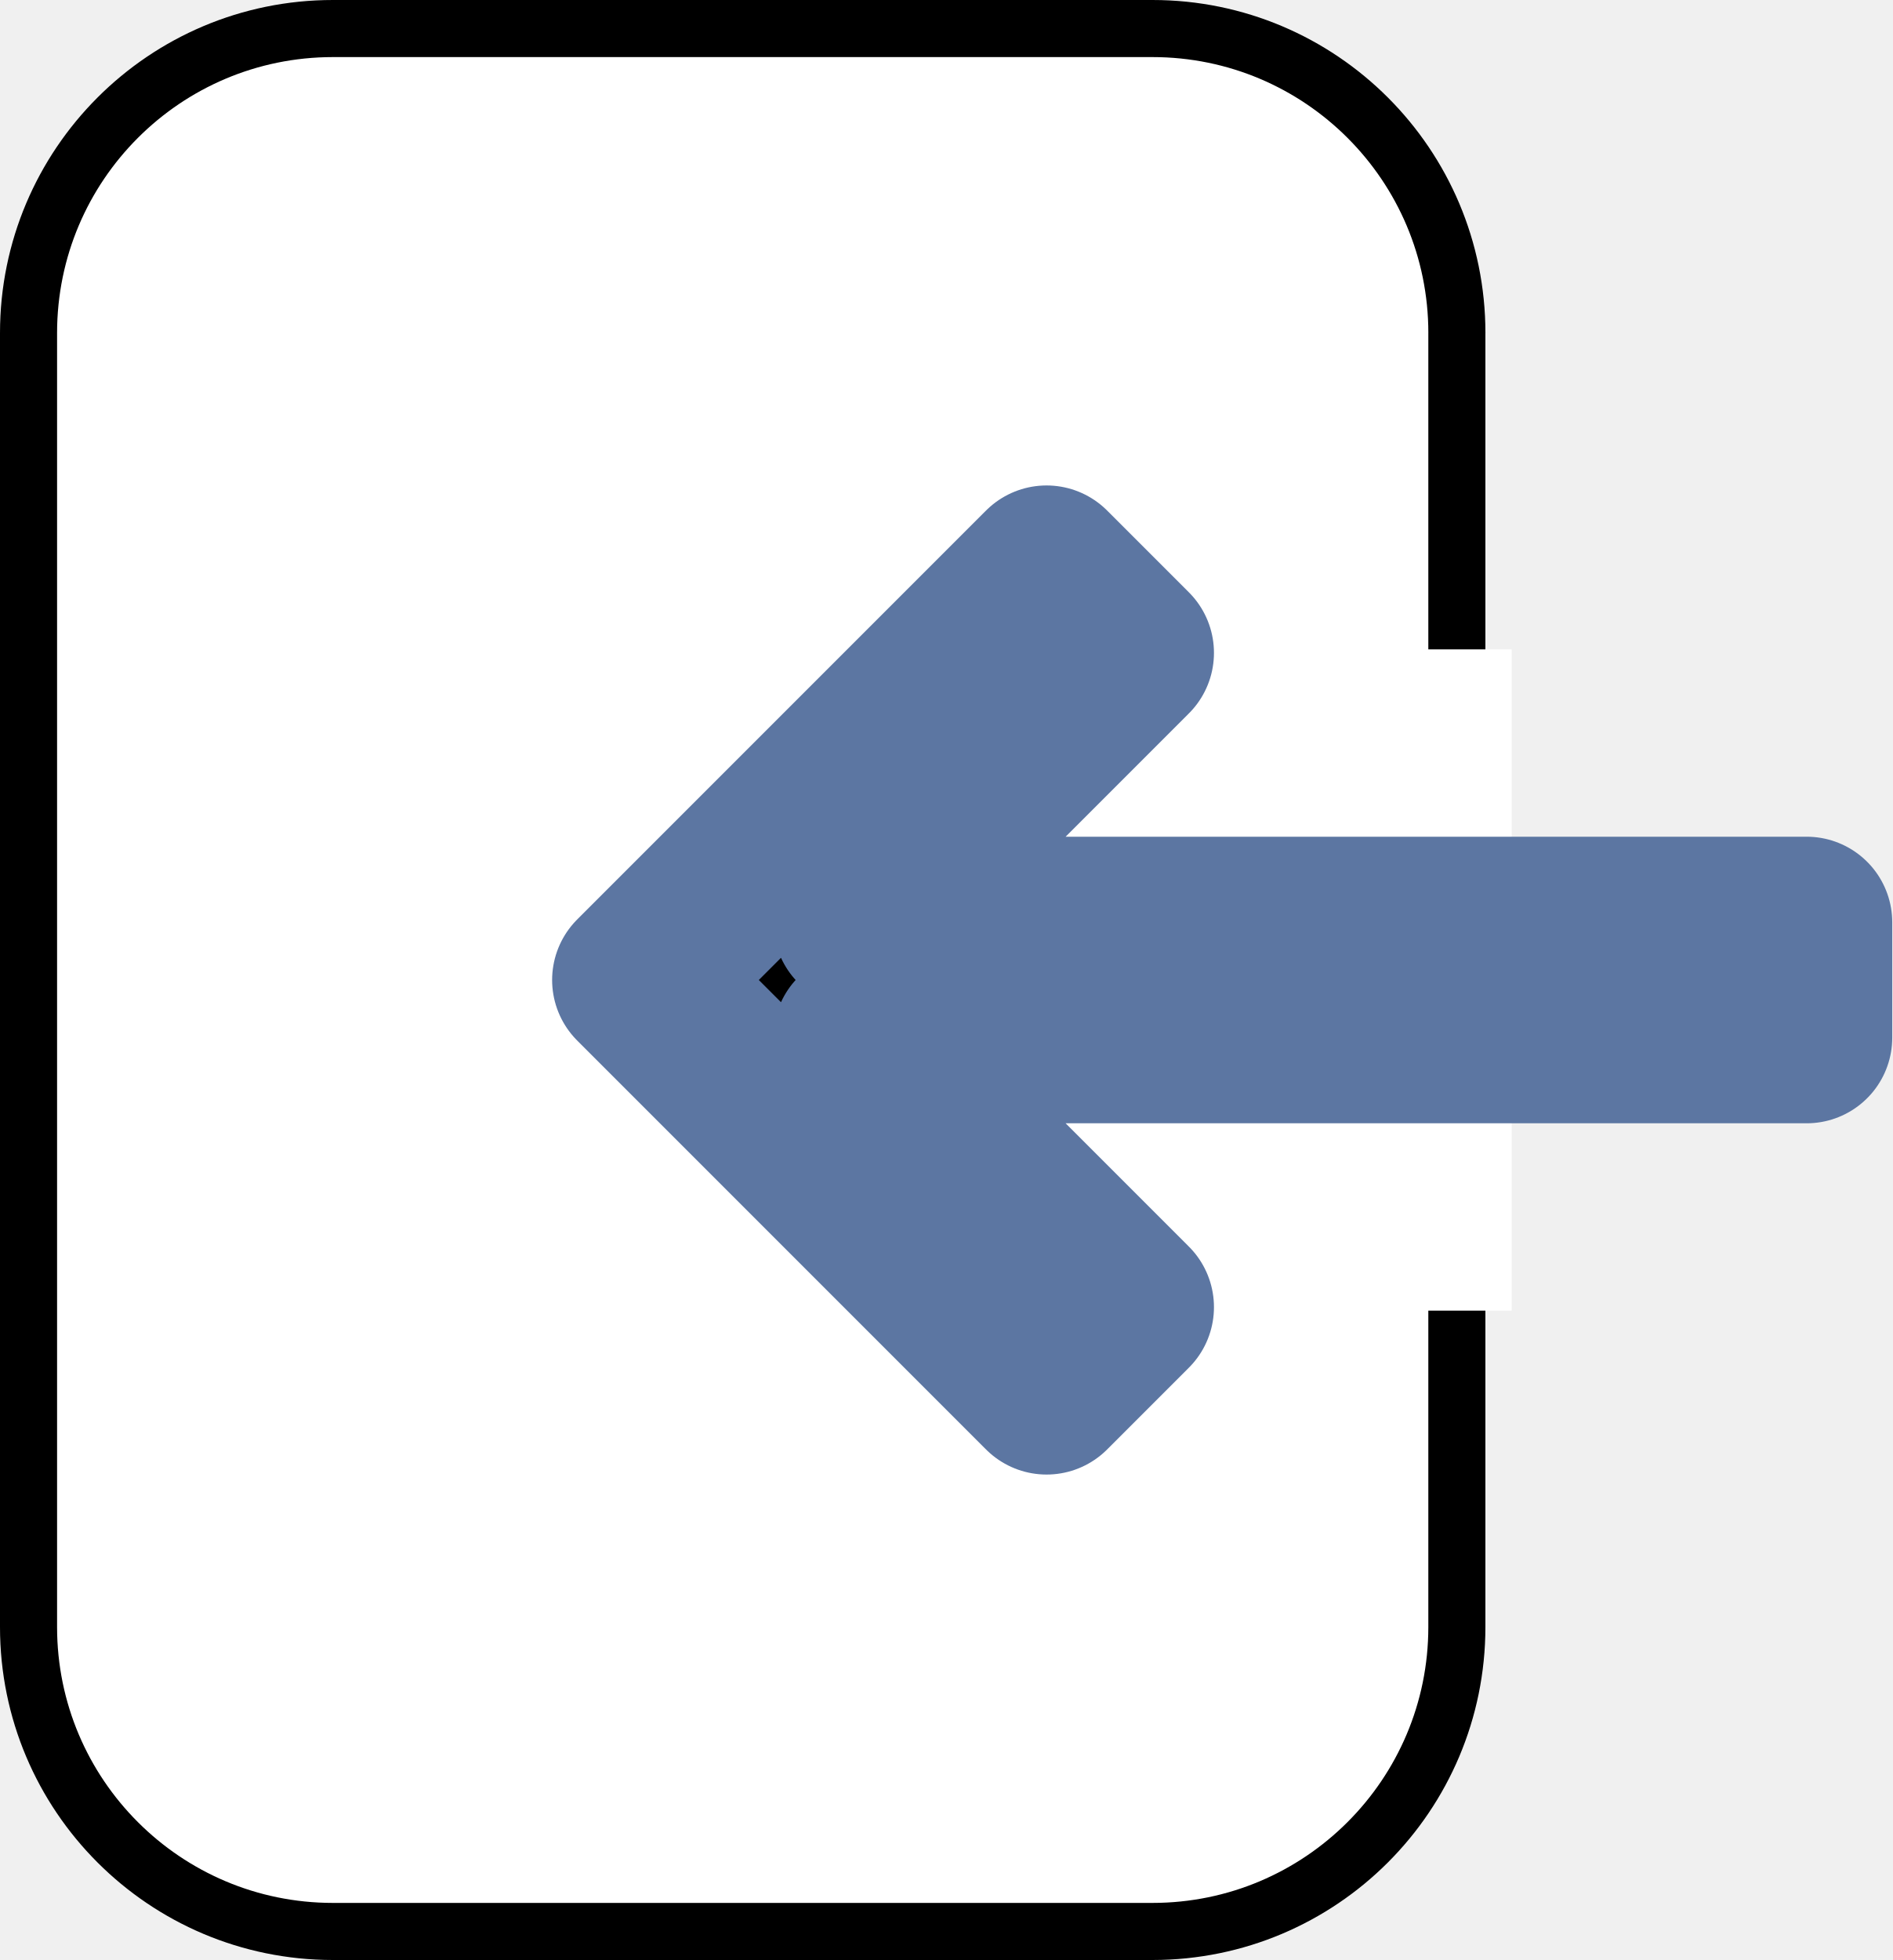
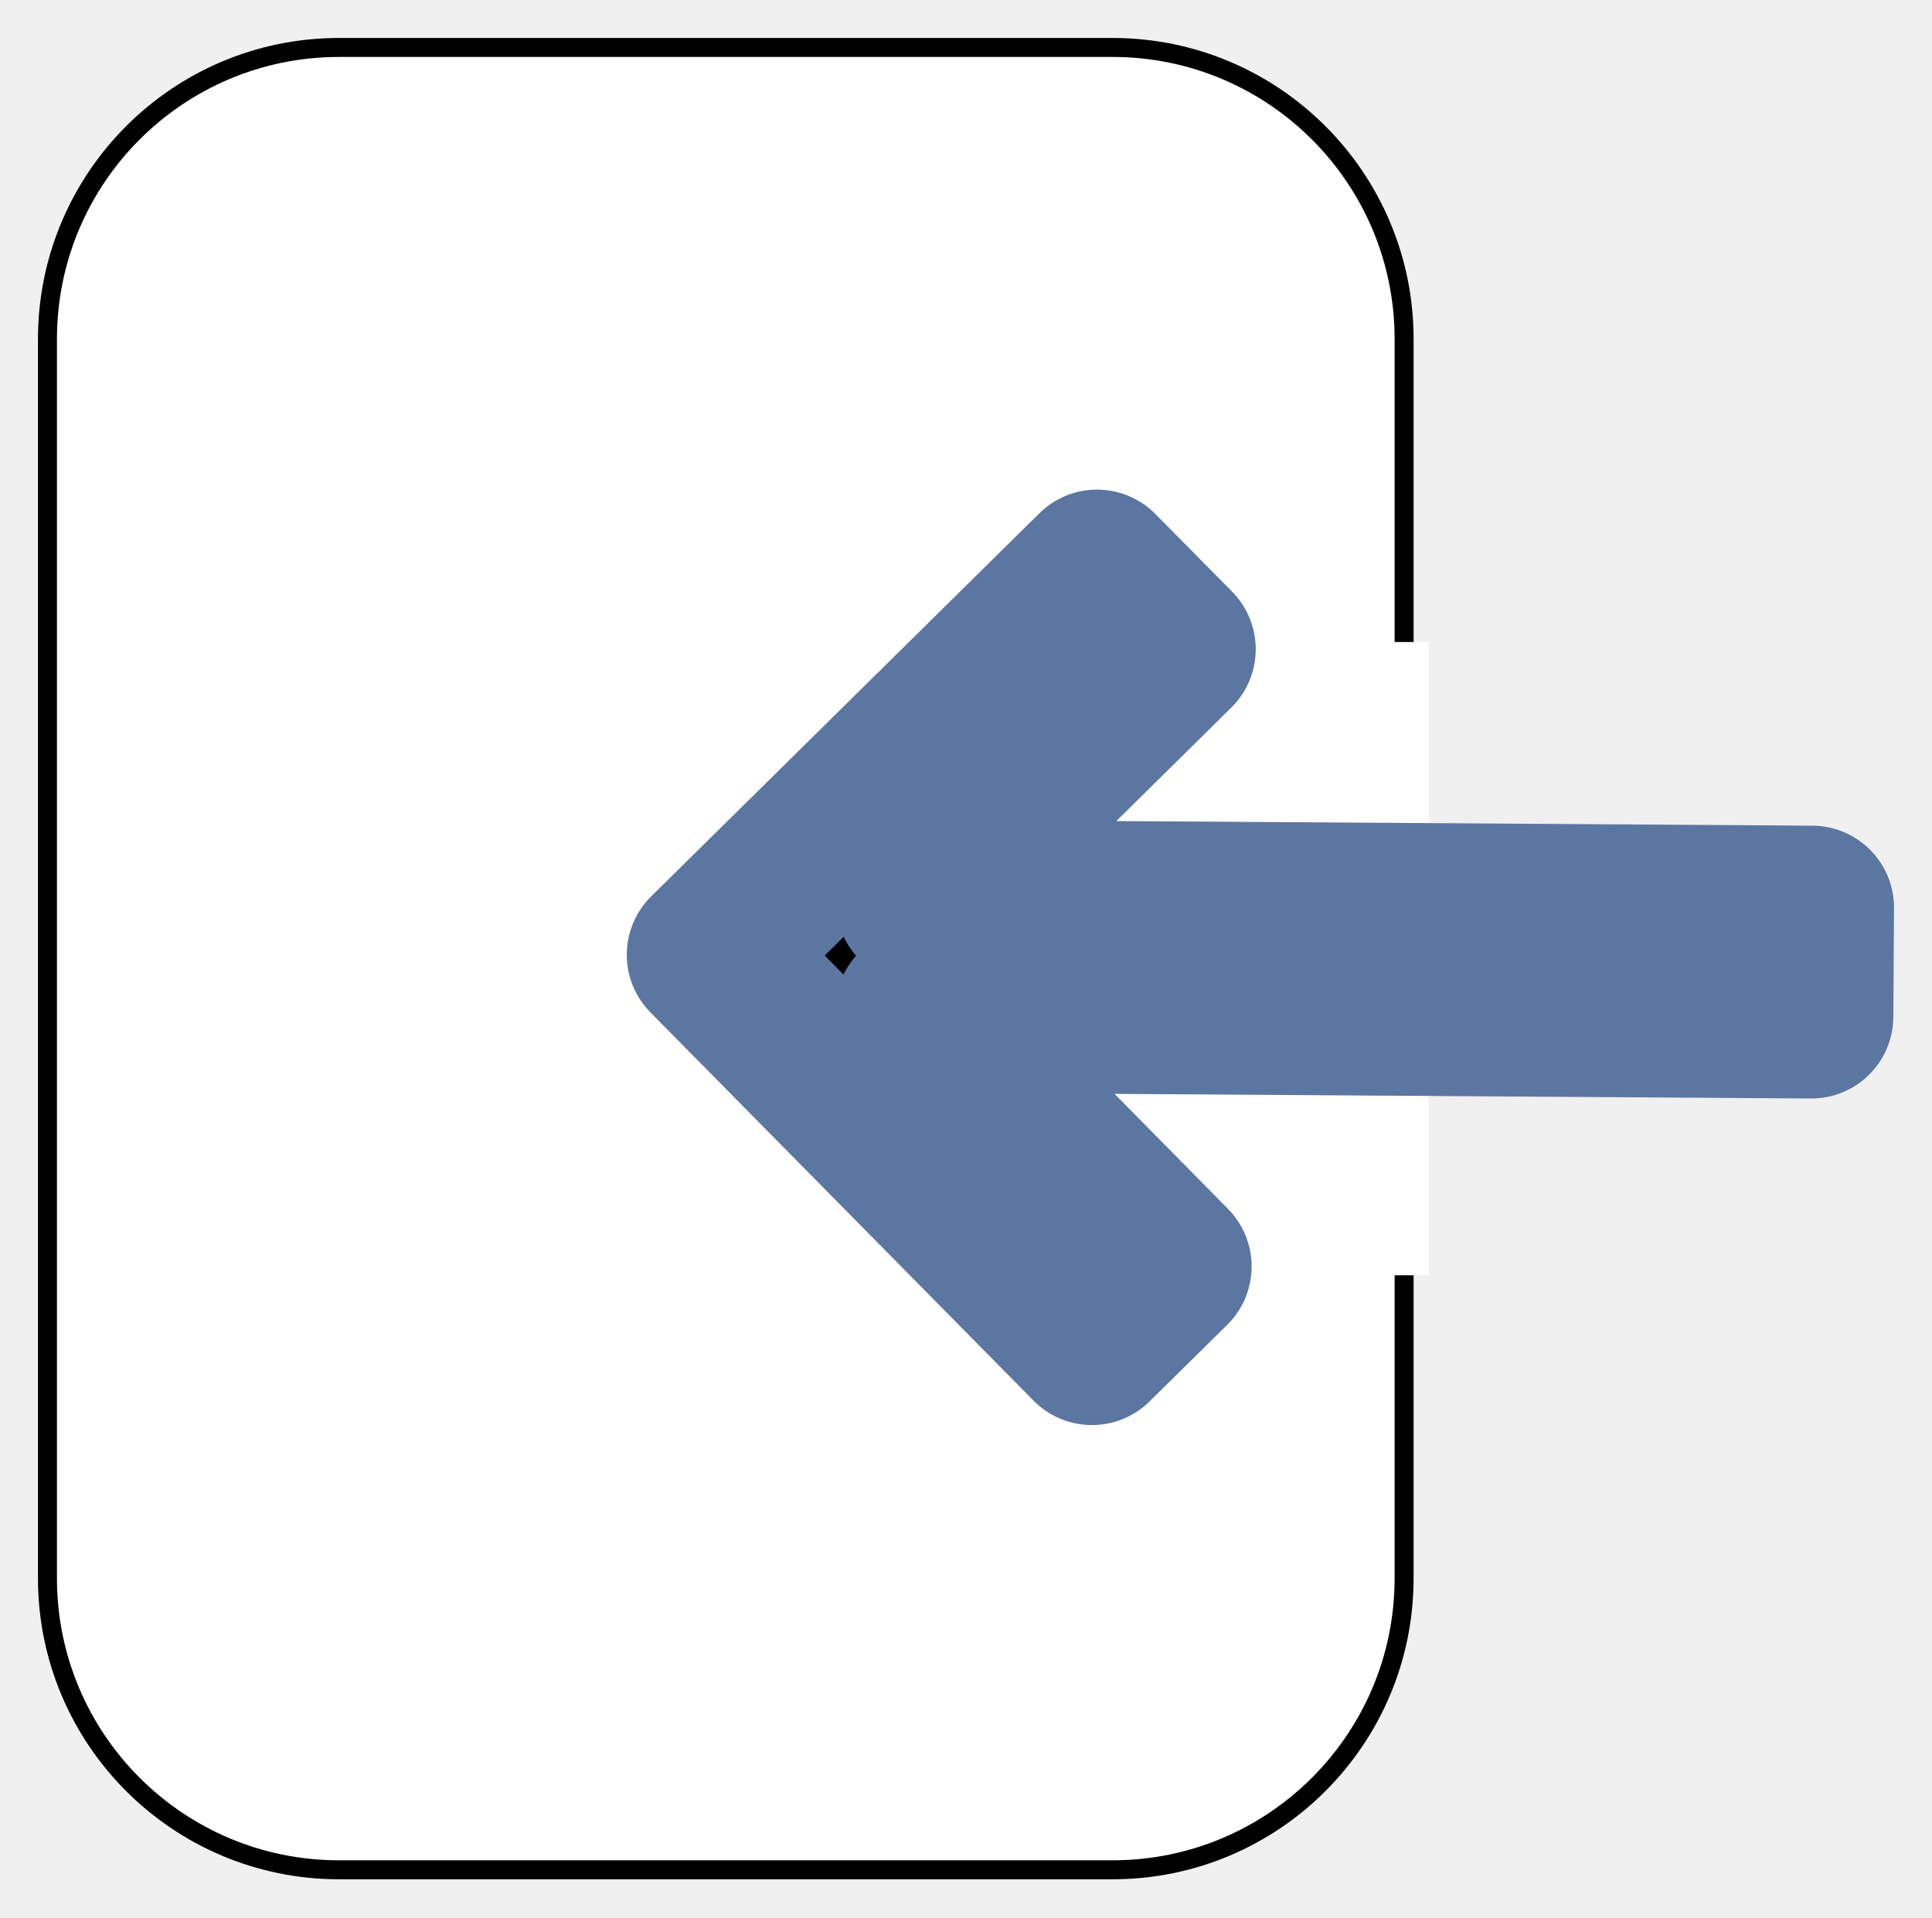
- <svg xmlns="http://www.w3.org/2000/svg" width="99.458" height="103" viewBox="-857.794 -1811.5 99.458 103">
+ <svg xmlns="http://www.w3.org/2000/svg" viewBox="-992.523 -4050.656 25.443 25.25" width="25.443" height="25.25">
  <g fill="none">
-     <path fill="#fff" d="M-781.22-1794v68c0 8.837-7.163 16-16 16h-43.074c-8.837 0-16-7.163-16-16v-68c0-8.837 7.163-16 16-16h43.075c8.836 0 16 7.163 16 16Z" />
-     <path stroke="#000" stroke-linecap="round" stroke-linejoin="round" stroke-width="3" d="M-781.22-1794v68c0 8.837-7.163 16-16 16h-43.074c-8.837 0-16-7.163-16-16v-68c0-8.837 7.163-16 16-16h43.075c8.836 0 16 7.163 16 16Z" />
-     <path fill="#fff" d="M-787.943-1742.625h9.605v-34.75h-9.605v34.75Z" />
-     <path fill="#000" d="m-802.785-1738.511 4.298-4.298-14.161-14.161h49.812v-6.06h-49.812l14.161-14.161-4.298-4.298-21.489 21.489Z" />
-     <path stroke="#5c76a2" stroke-linecap="round" stroke-linejoin="round" stroke-width="9" d="m-802.785-1738.511 4.298-4.298-14.161-14.161h49.812v-6.06h-49.812l14.161-14.161-4.298-4.298-21.489 21.489Z" />
+     <path d="M-974.032-4046.191v16.32a3.84 3.84 0 0 1-3.84 3.84h-10.186a3.84 3.84 0 0 1-3.84-3.84v-16.32a3.84 3.84 0 0 1 3.84-3.84h10.186a3.84 3.84 0 0 1 3.84 3.84Z" fill="#fff" />
+     <path d="M-974.032-4046.191v16.32a3.84 3.84 0 0 1-3.84 3.84h-10.186a3.84 3.84 0 0 1-3.84-3.84v-16.32a3.84 3.84 0 0 1 3.84-3.84h10.186a3.84 3.84 0 0 1 3.84 3.84Z" stroke="#000" stroke-linecap="round" stroke-linejoin="round" stroke-width=".25" />
+     <path d="M-975.996-4033.861h2.286v-8.34h-2.286v8.34Z" fill="#fff" />
+     <path d="m-978.143-4032.968 1.023-1.009-3.325-3.37 11.776.078.009-1.433-11.776-.078 3.37-3.326-1.01-1.022-5.113 5.046Z" fill="#000" />
+     <path d="m-978.143-4032.968 1.023-1.009-3.325-3.37 11.776.078.009-1.433-11.776-.078 3.37-3.326-1.01-1.022-5.113 5.046Z" stroke="#5c76a2" stroke-linecap="round" stroke-linejoin="round" stroke-width="2.16" />
  </g>
</svg>
